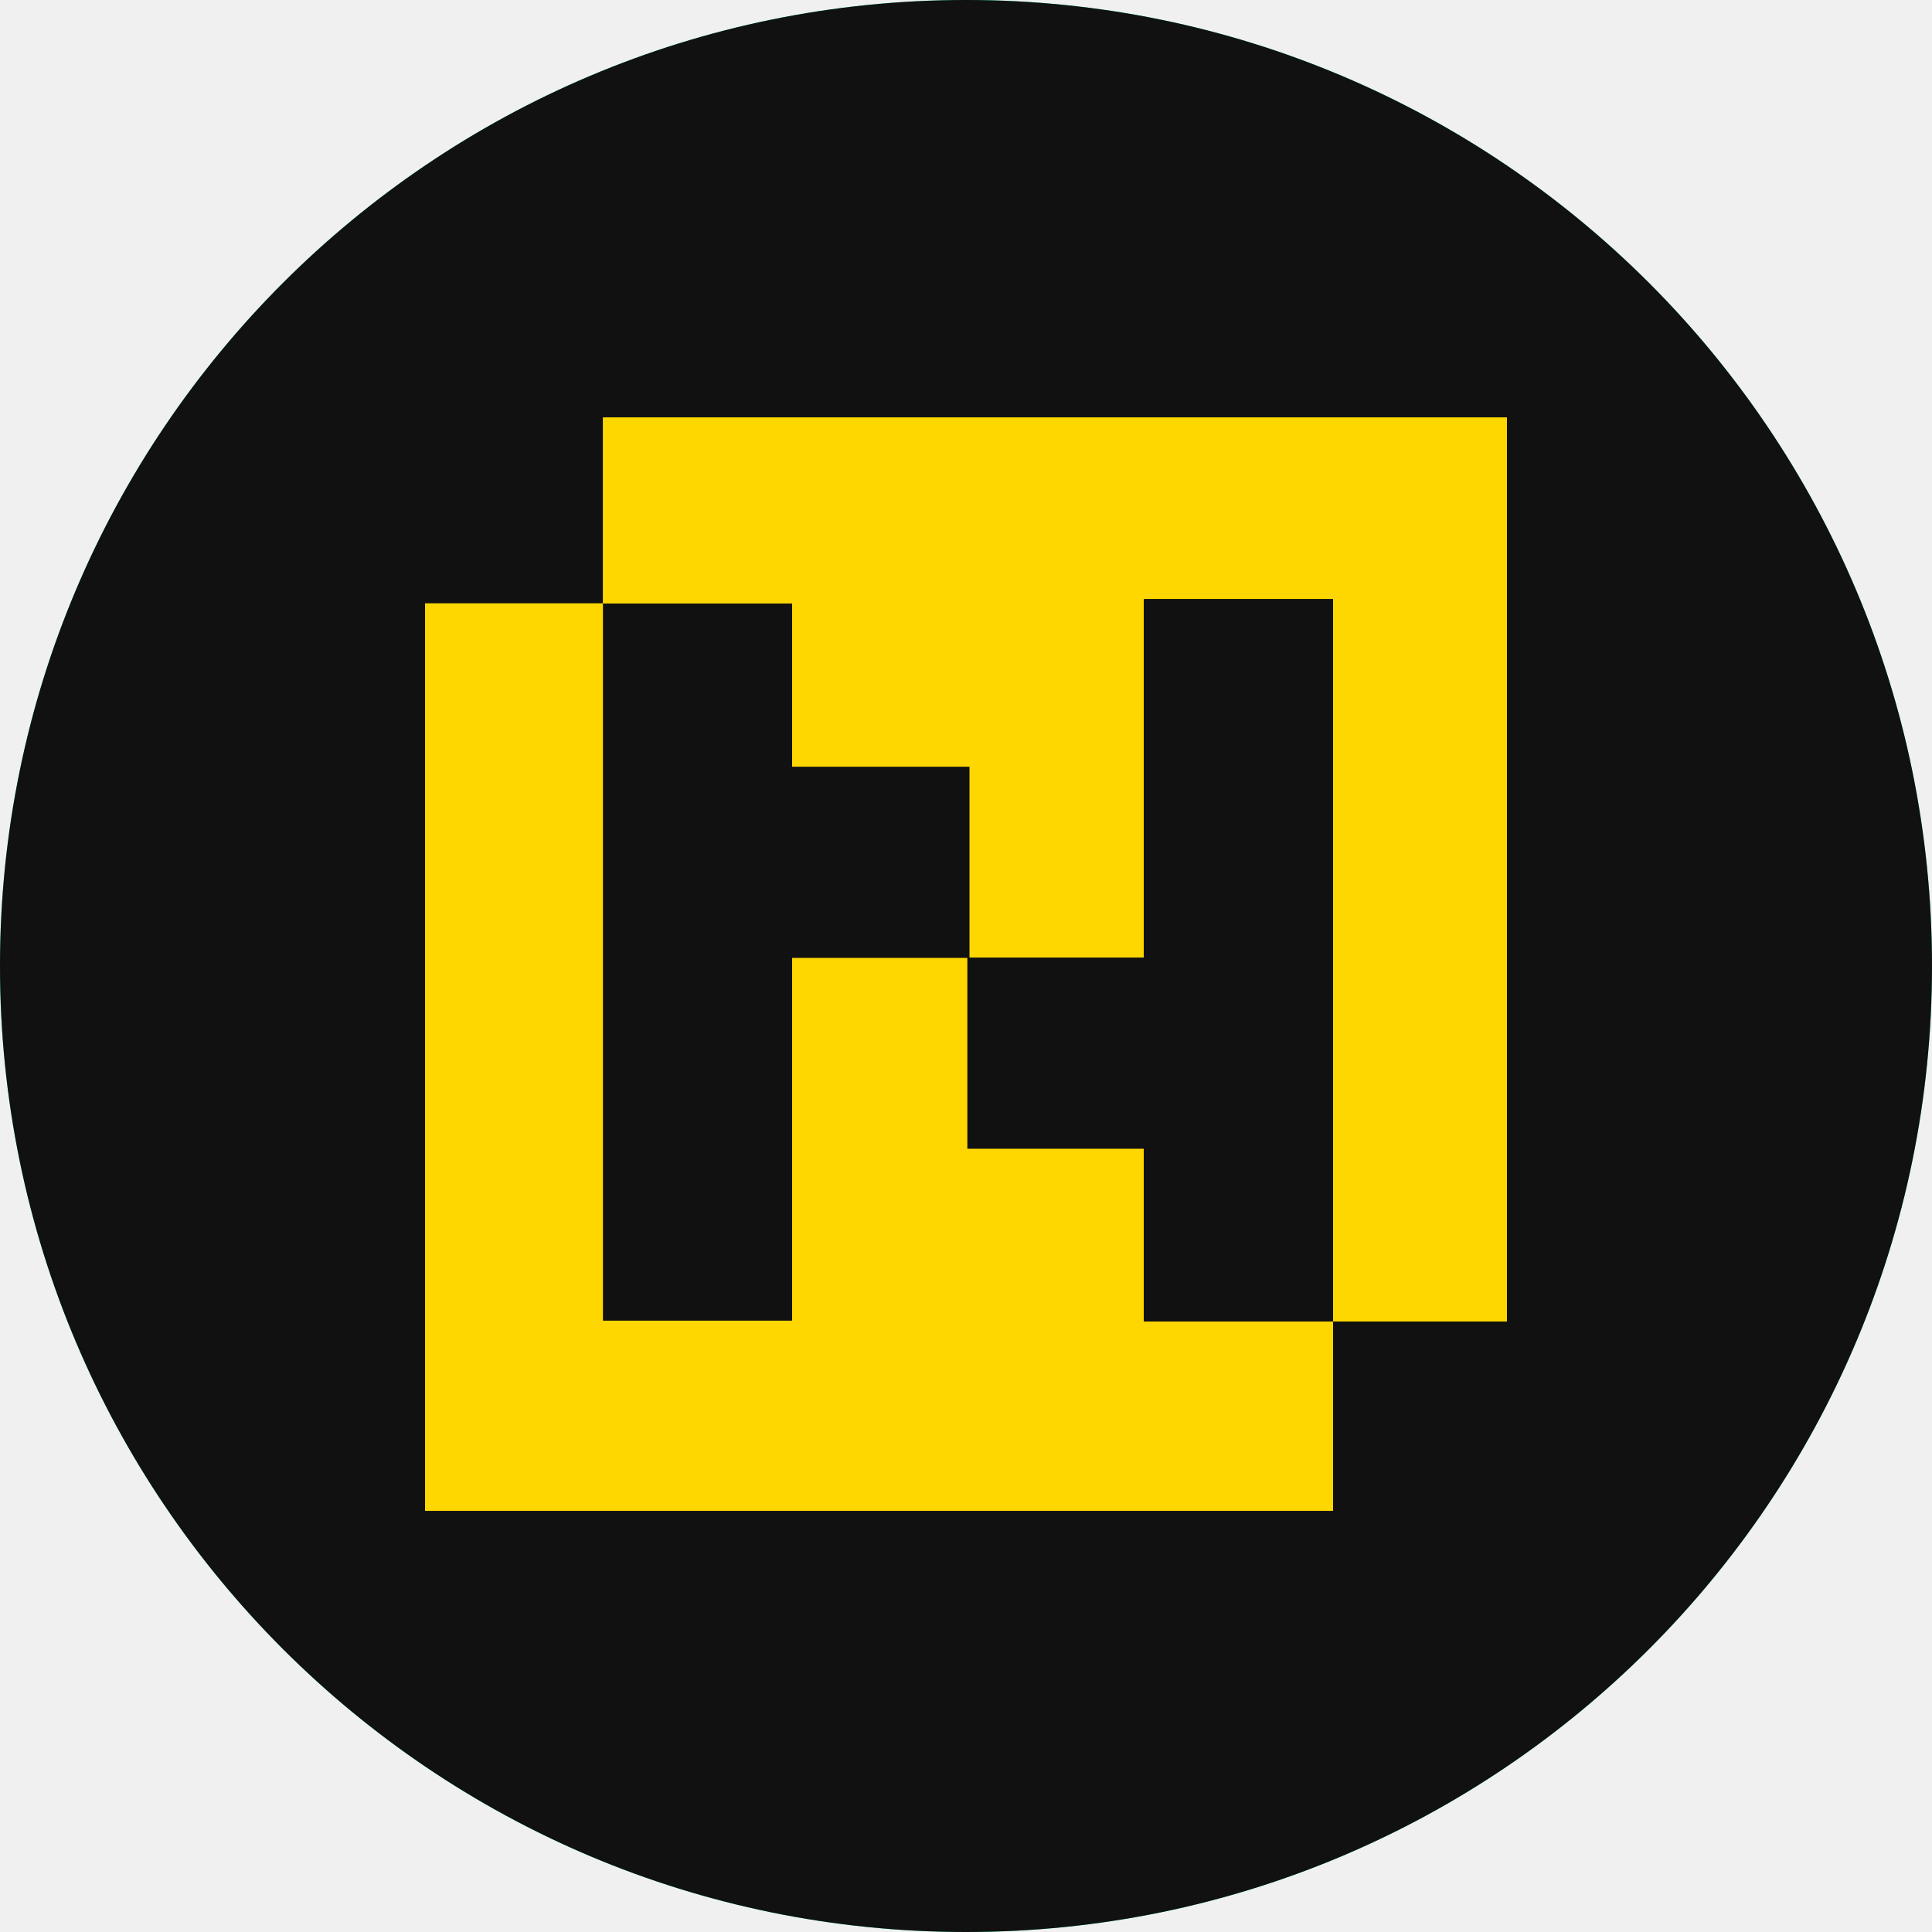
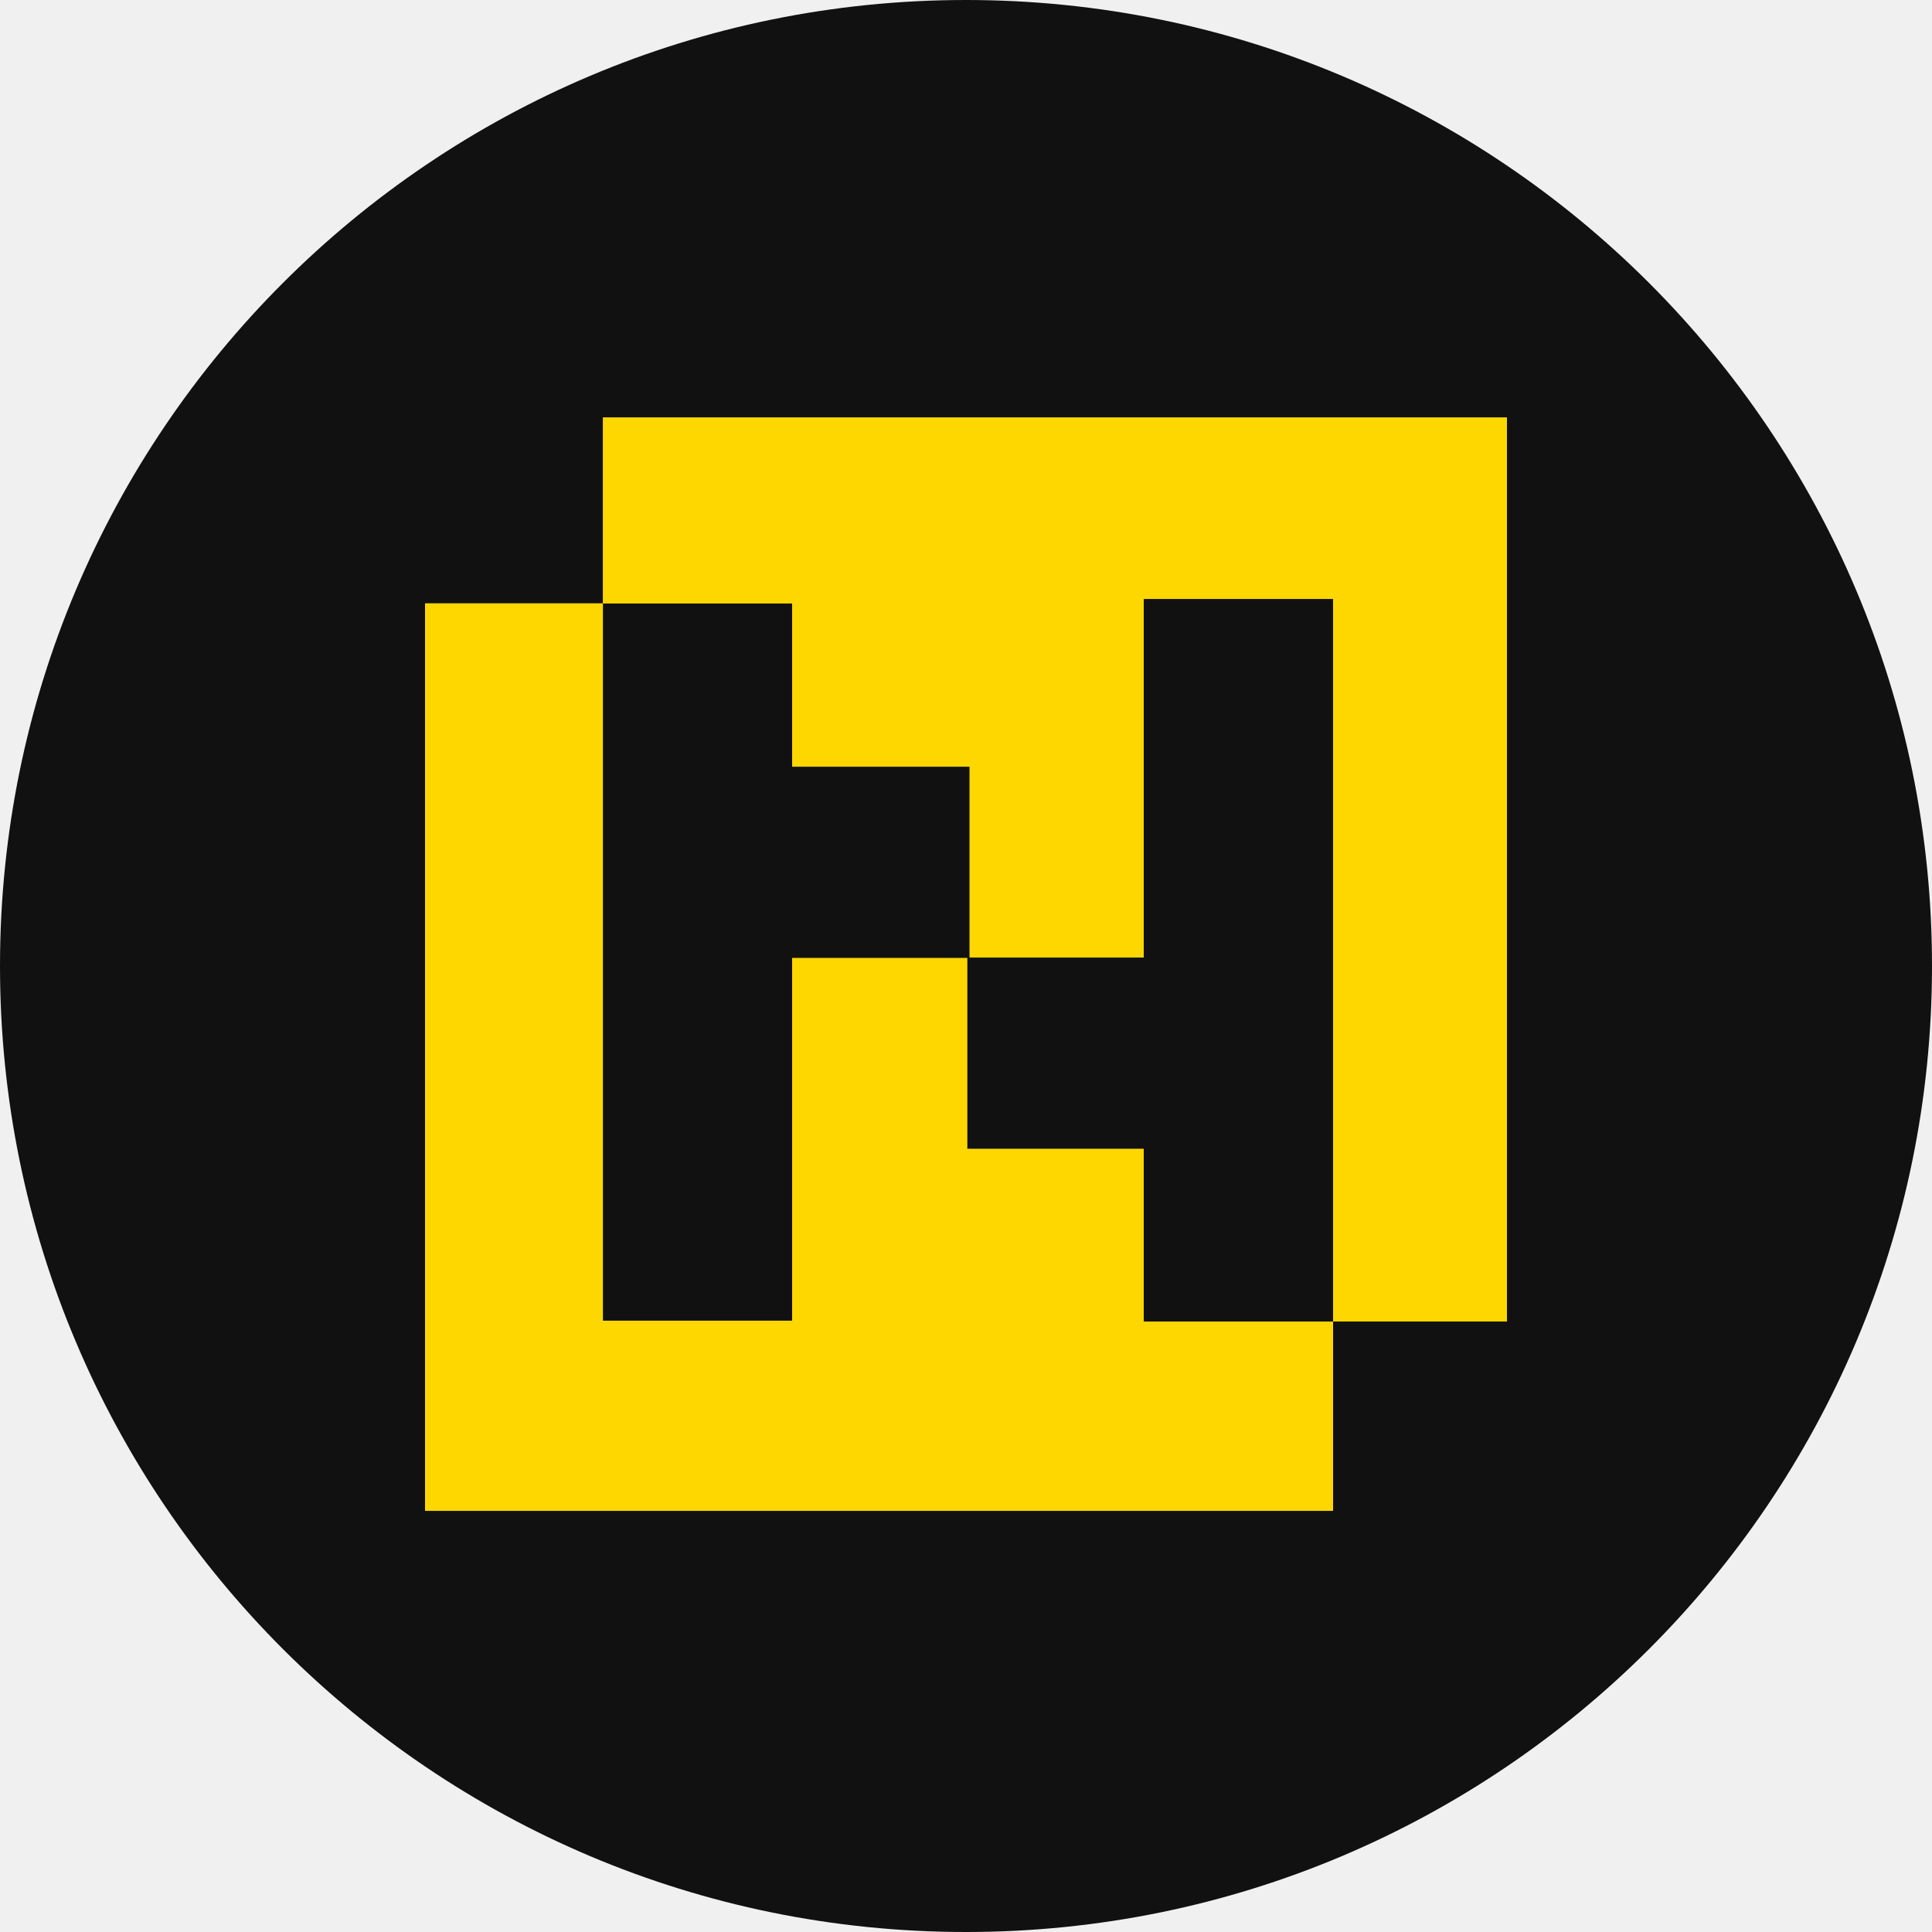
<svg xmlns="http://www.w3.org/2000/svg" width="26" height="26" viewBox="0 0 26 26" fill="none">
  <g clip-path="url(#clip0_1005_16694)">
-     <rect width="26" height="26" rx="13" fill="#06FC99" />
    <rect width="26" height="26" rx="13" fill="#111111" />
    <path fill-rule="evenodd" clip-rule="evenodd" d="M17.94 20.333L5.72 20.333L5.72 8.119L8.113 8.119L8.113 5.617L20.28 5.617L20.28 17.785L17.94 17.785L17.94 20.333ZM17.94 8.061L17.94 17.785L15.392 17.785L15.392 15.459L13.018 15.459L13.018 12.891L10.66 12.891L10.66 17.773L8.114 17.773L8.114 8.122L10.66 8.122L10.66 10.318L13.047 10.318L13.047 12.886L15.392 12.886L15.392 8.061L17.94 8.061Z" fill="#FFD700" />
  </g>
  <defs>
    <clipPath id="clip0_1005_16694">
      <rect width="26" height="26" rx="13" fill="white" />
    </clipPath>
  </defs>
</svg>
